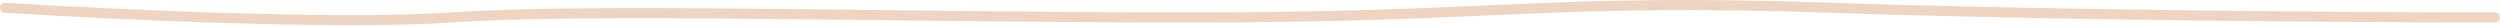
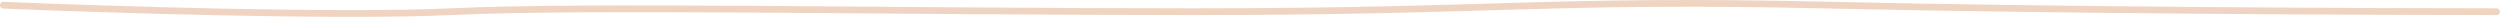
- <svg xmlns="http://www.w3.org/2000/svg" width="497" height="5" viewBox="0 0 497 5" fill="none">
-   <path d="M1 1.54C21.308 2.826 67.508 5.012 89.846 3.469C117.769 1.54 176.154 3.469 237.077 3.469C298 3.469 308.154 -0.389 364 1.54C408.677 3.083 470.615 3.469 496 3.469" stroke="#EED4C1" stroke-width="2" stroke-linecap="round" />
+ <svg xmlns="http://www.w3.org/2000/svg" width="742" height="5" viewBox="0 0 742 5" fill="none">
+   <path d="M1 1.54C31.359 2.826 100.426 5.012 133.821 3.469C175.564 1.54 262.846 3.469 353.923 3.469C445 3.469 460.179 -0.389 543.667 1.54C610.456 3.083 703.051 3.469 741 3.469" stroke="#EED4C1" stroke-width="2" stroke-linecap="round" />
</svg>
